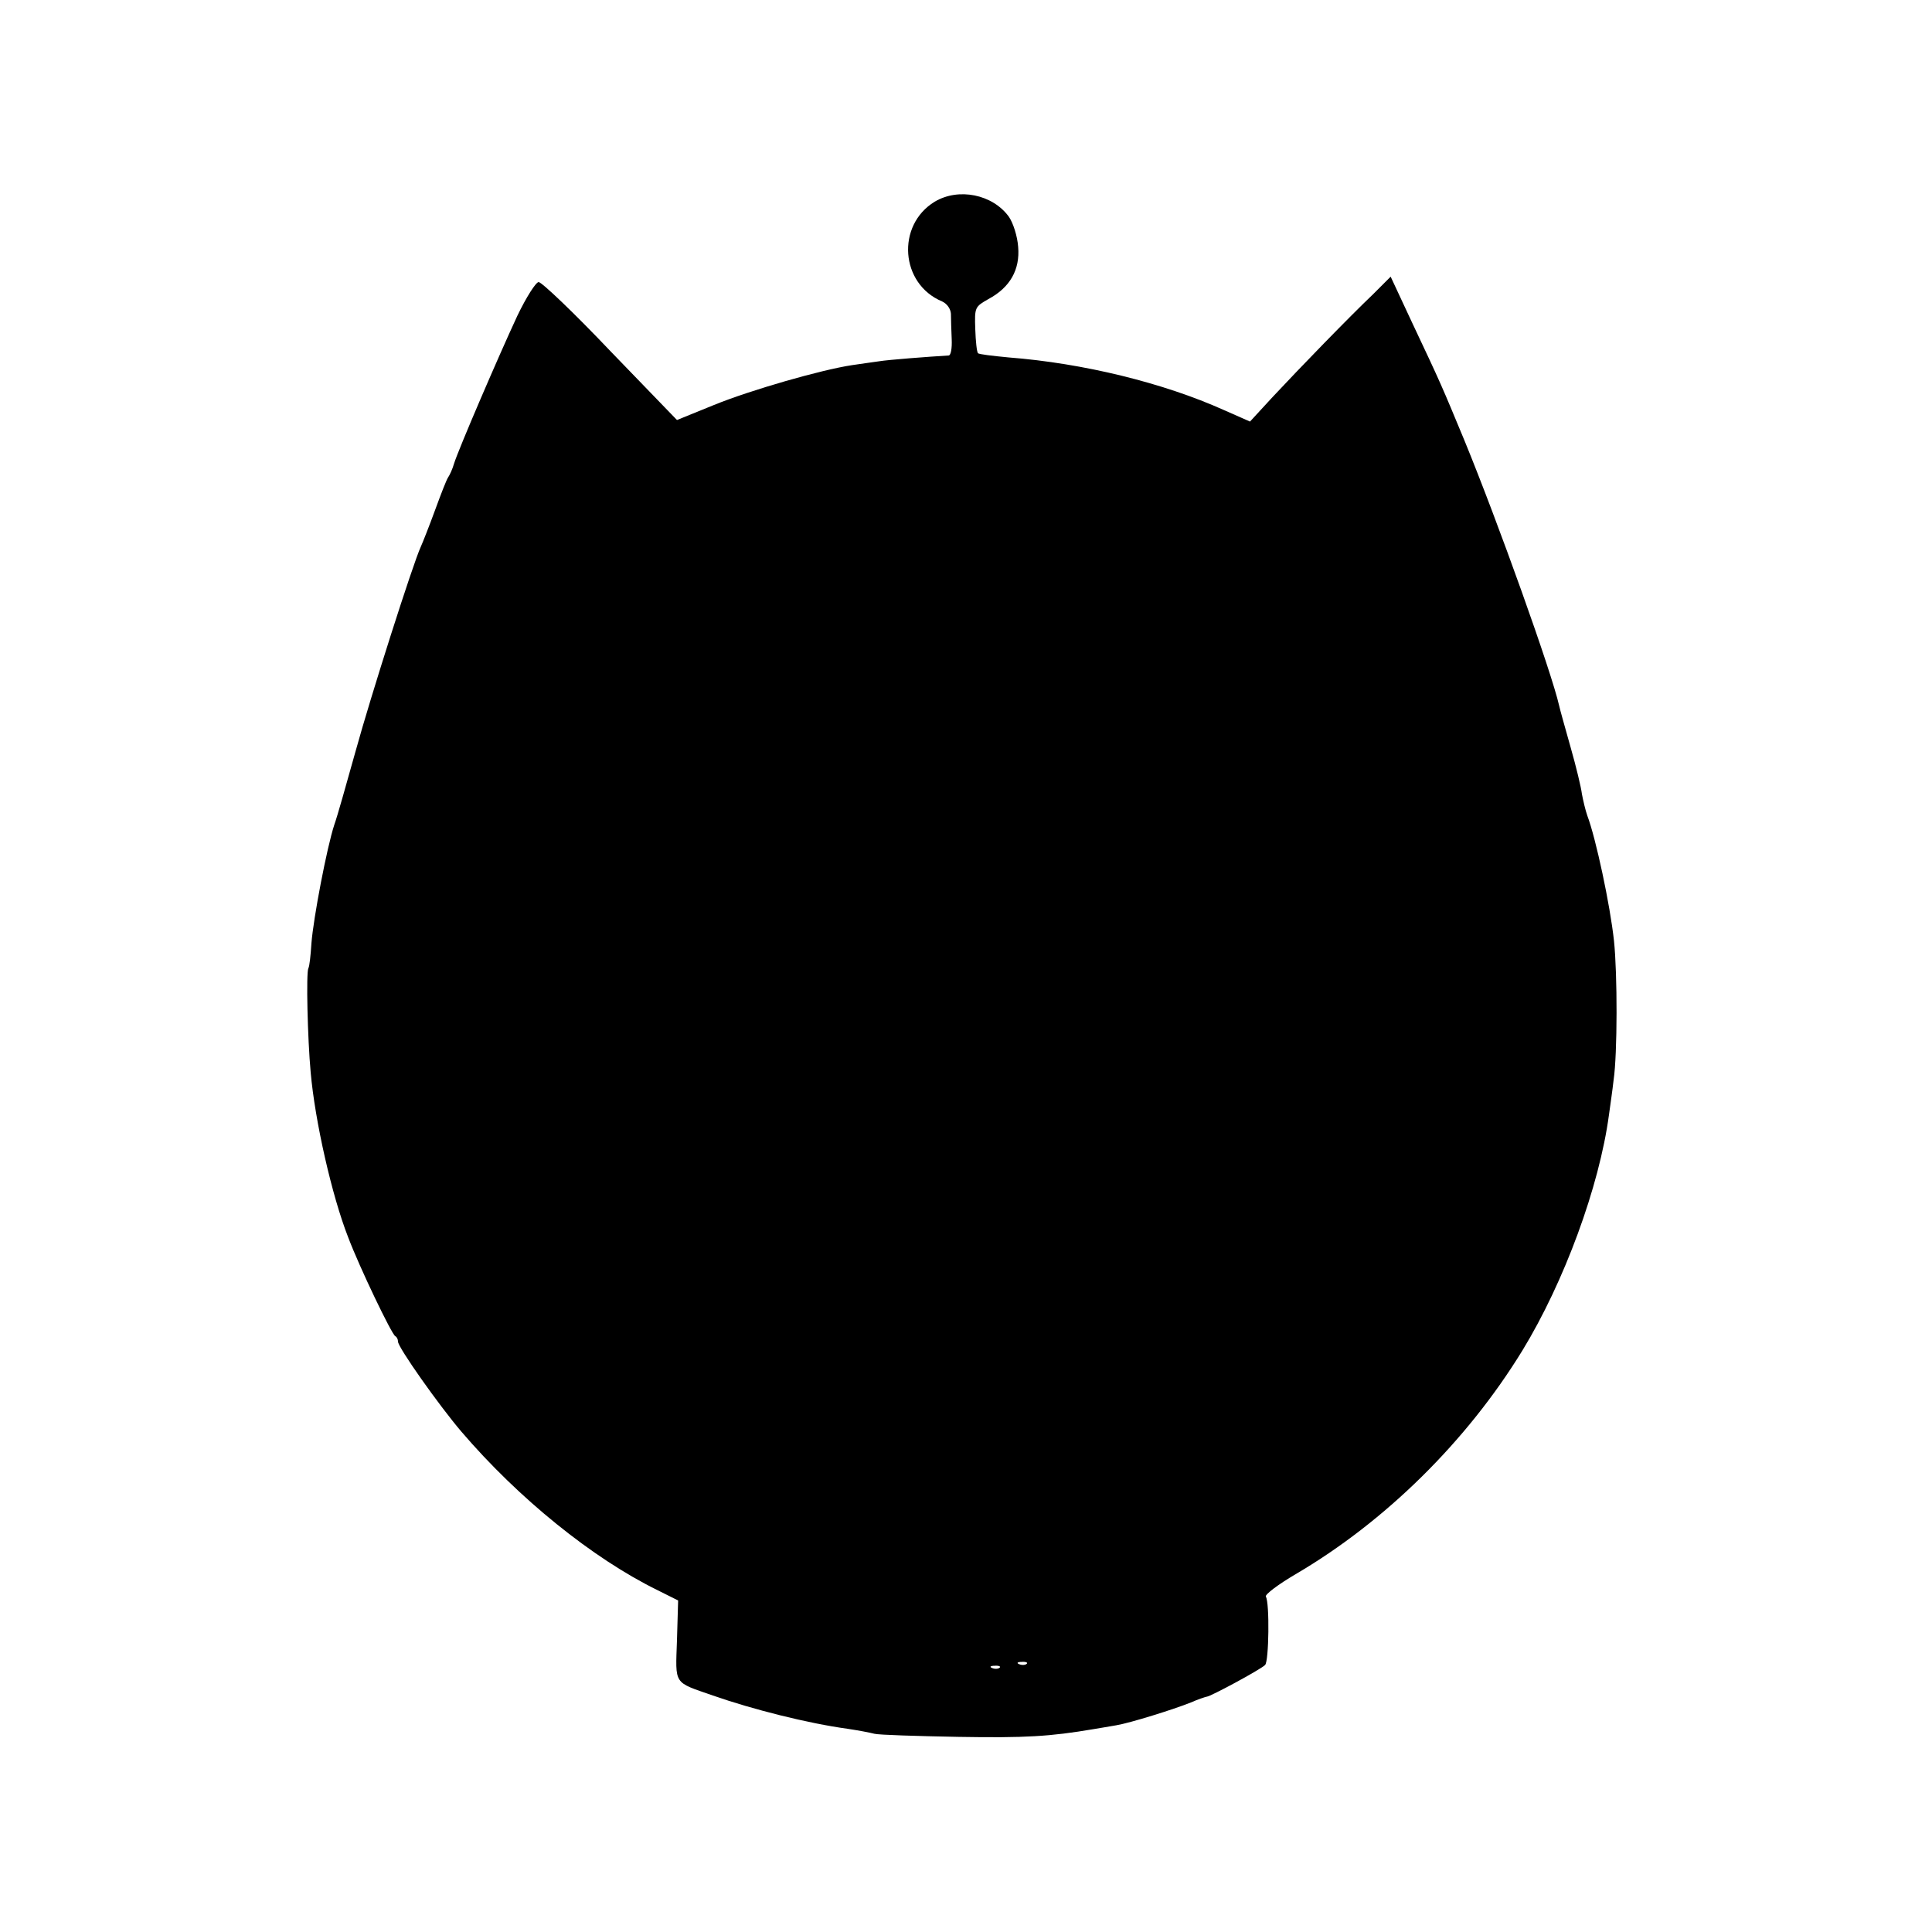
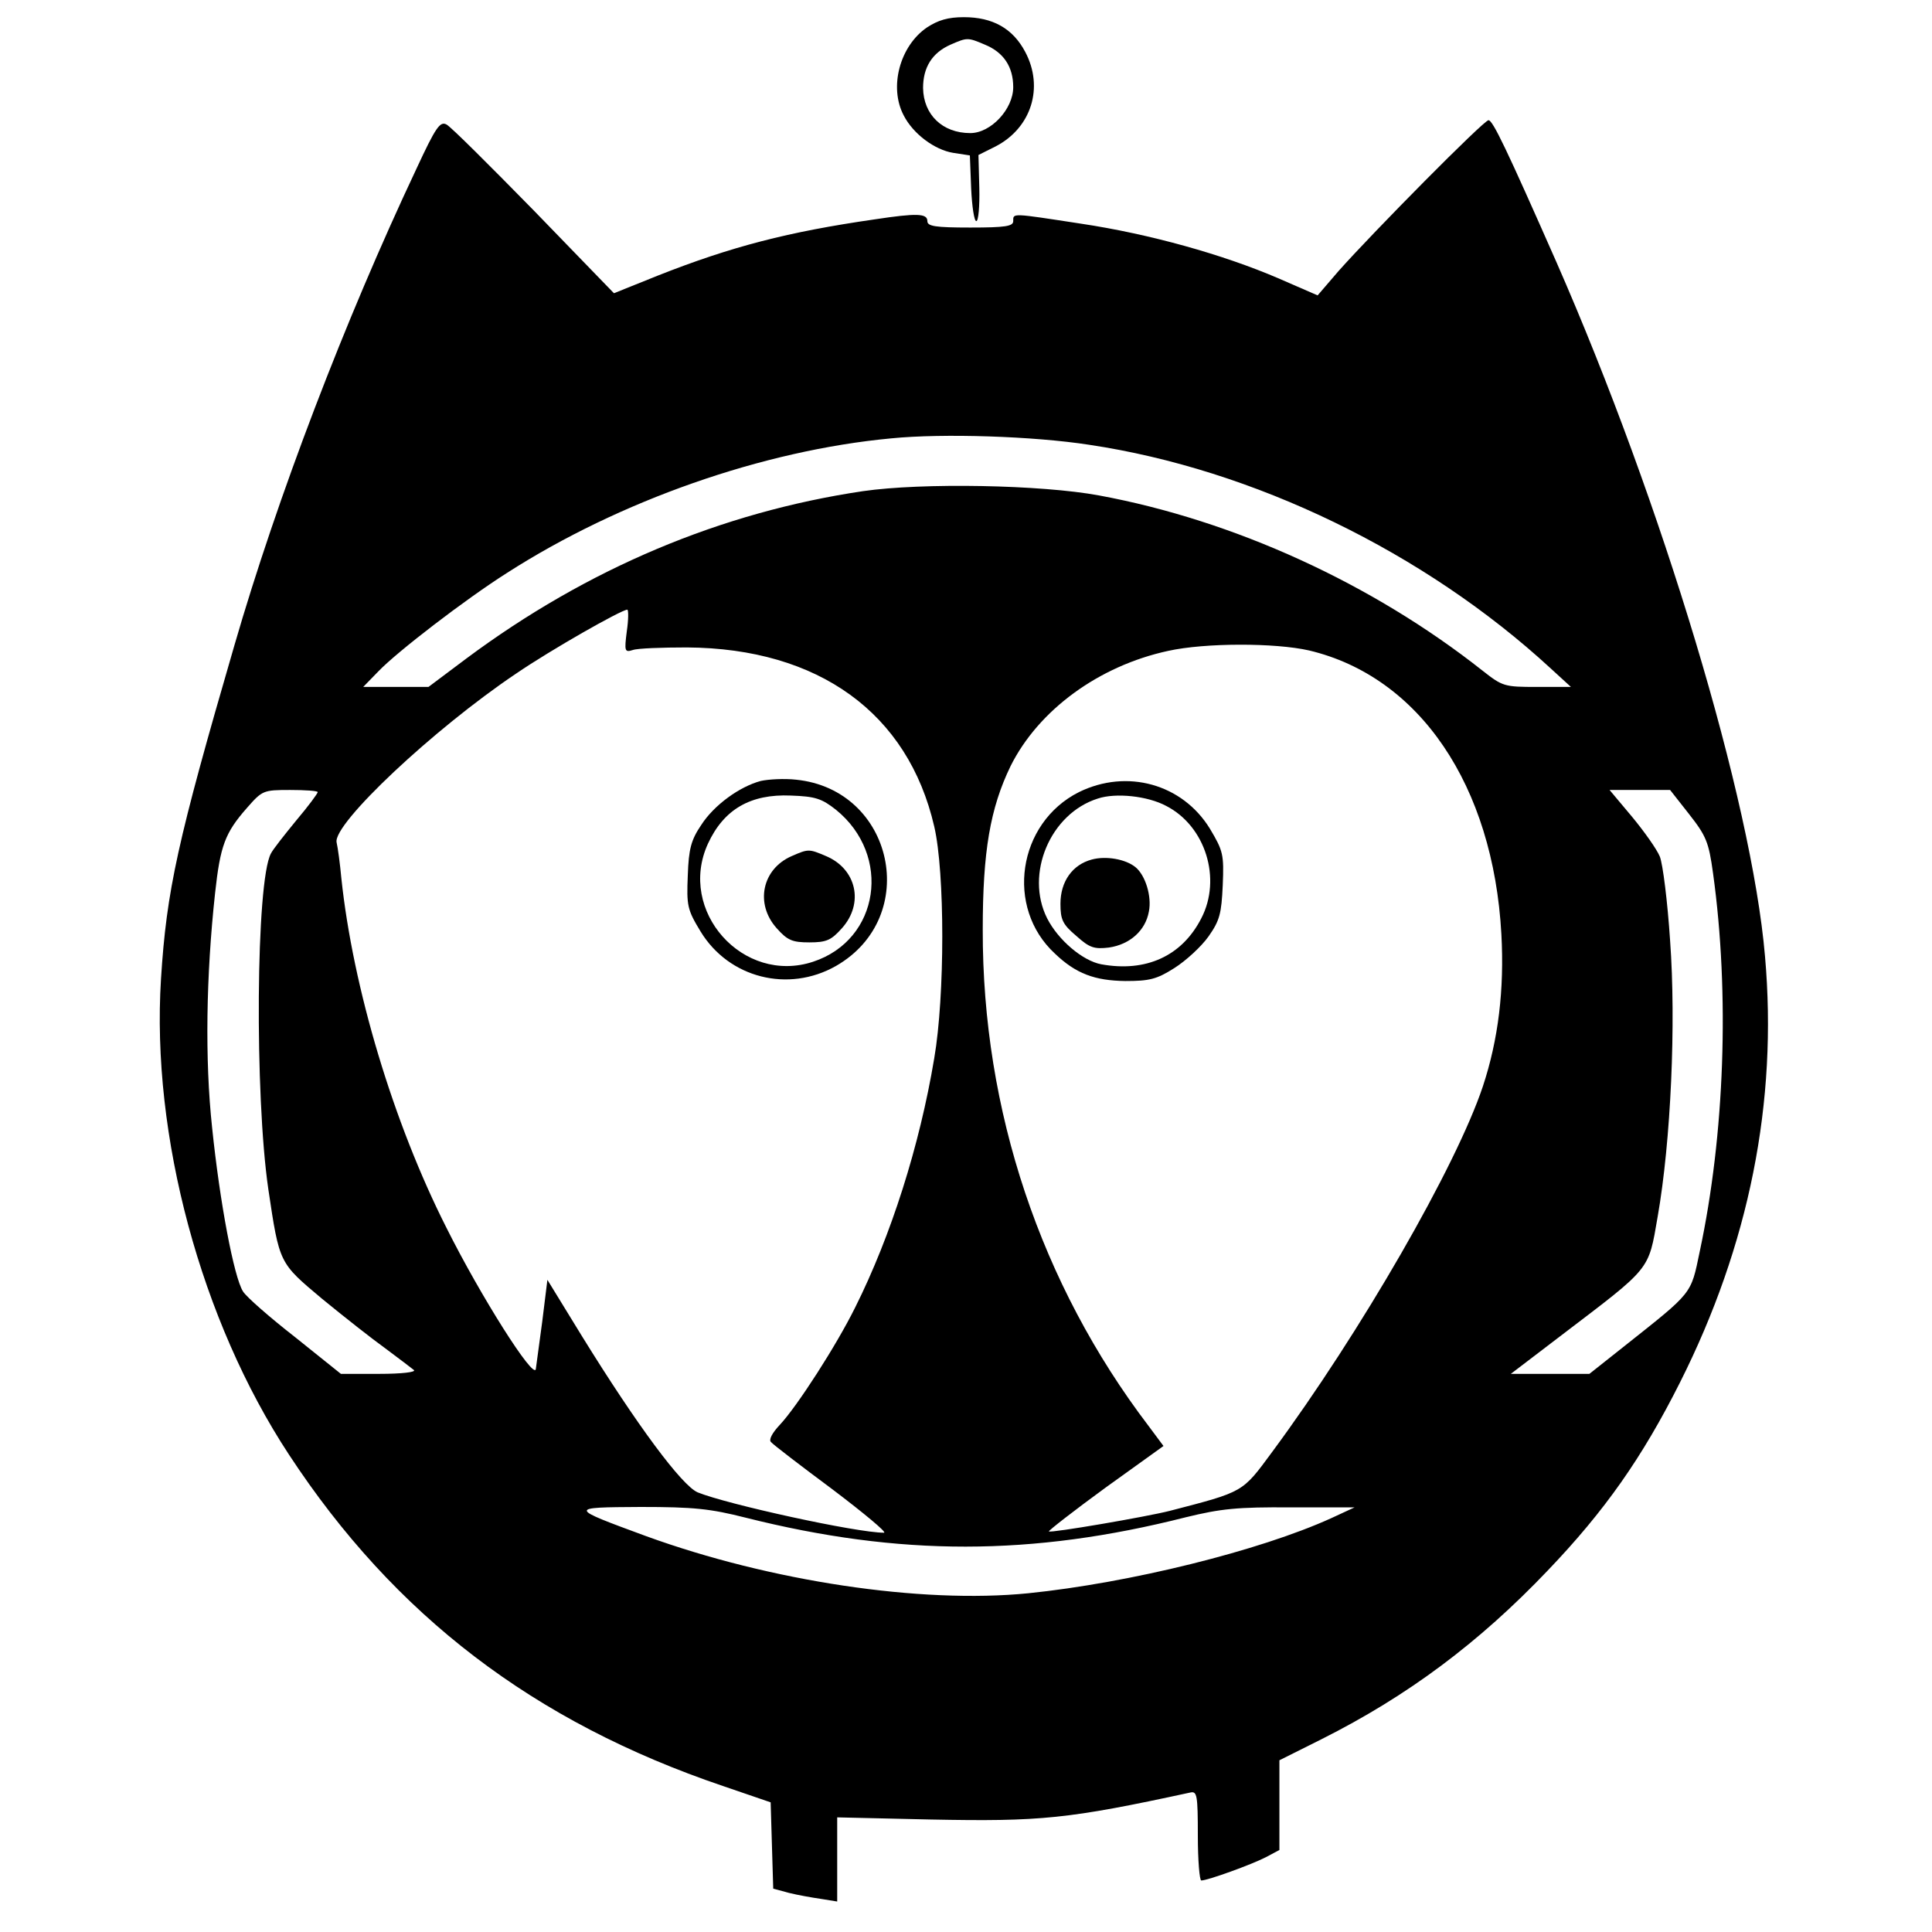
- <svg xmlns="http://www.w3.org/2000/svg" version="1.0" width="500pt" height="500pt" viewBox="0 0 500 500" preserveAspectRatio="xMidYMid meet">
-   <g transform="translate(0,500) scale(0.1,-0.1)" fill="#000000" stroke="none">
-     <path d="M2419 4478 c-100 -61 -89 -213 19 -258 13 -6 22 -19 23 -32 0 -13 1 -42 2 -66 1 -23 -2 -42 -8 -42 -51 -3 -156 -11 -180 -15 -16 -2 -48 -7 -70 -10 -80 -12 -264 -65 -357 -103 l-96 -39 -172 178 c-94 99 -178 179 -186 179 -7 0 -32 -39 -55 -87 -48 -103 -153 -347 -164 -383 -4 -14 -11 -29 -15 -35 -4 -5 -19 -44 -34 -85 -15 -41 -32 -84 -37 -95 -20 -43 -130 -388 -169 -530 -23 -82 -47 -168 -55 -190 -19 -58 -54 -241 -59 -306 -2 -31 -5 -60 -8 -65 -6 -12 -2 -182 6 -269 11 -126 55 -320 97 -427 29 -77 113 -252 122 -256 4 -2 7 -8 7 -14 0 -15 106 -165 164 -233 148 -173 340 -328 507 -410 l54 -27 -3 -103 c-4 -117 -10 -107 93 -143 103 -36 246 -72 348 -86 27 -4 59 -10 70 -13 12 -3 110 -6 217 -8 173 -3 238 1 350 20 17 3 43 7 59 10 36 6 148 41 193 59 18 8 36 14 41 15 9 0 139 70 151 82 10 9 12 161 2 177 -3 5 31 31 77 58 232 136 443 344 587 579 108 177 199 424 224 610 3 22 9 63 12 90 10 68 10 274 1 360 -10 93 -47 266 -69 324 -5 14 -11 40 -14 56 -2 17 -15 71 -29 120 -14 50 -28 99 -30 109 -20 88 -158 474 -245 686 -59 142 -59 143 -135 304 l-56 120 -45 -45 c-63 -60 -190 -191 -261 -267 l-58 -63 -68 30 c-156 70 -363 121 -557 136 -41 4 -77 8 -79 11 -3 3 -6 31 -7 62 -2 57 -1 58 34 78 56 30 82 76 77 135 -2 28 -13 62 -24 78 -42 58 -130 76 -192 39z m238 -3784 c-3 -3 -12 -4 -19 -1 -8 3 -5 6 6 6 11 1 17 -2 13 -5z m-70 -10 c-3 -3 -12 -4 -19 -1 -8 3 -5 6 6 6 11 1 17 -2 13 -5z" />
+ <svg xmlns="http://www.w3.org/2000/svg" version="1.0" width="450pt" height="450pt" viewBox="0 0 450 450" preserveAspectRatio="xMidYMid meet">
+   <g transform="translate(0,450) scale(0.1,-0.1)" fill="#000000" stroke="none">
+     <path d="M2159 4436 c-63 -43 -89 -139 -54 -205 22 -43 72 -80 115 -87 l39 -6 3 -77 c2 -42 7 -76 12 -76 5 0 8 35 7 77 l-2 77 40 20 c83 43 113 137 69 220 -29 55 -76 81 -143 81 -37 0 -60 -7 -86 -24z m135 -40 c44 -18 66 -52 66 -99 0 -51 -52 -107 -100 -107 -65 0 -109 43 -110 105 0 48 21 82 64 101 39 17 40 17 80 0z" />
+     <path d="M970 4107 c-167 -354 -324 -765 -424 -1110 -133 -457 -158 -571 -171 -777 -23 -365 93 -796 298 -1108 246 -375 571 -623 1011 -772 l111 -38 3 -101 3 -100 37 -10 c20 -5 54 -11 75 -14 l37 -6 0 98 0 98 218 -5 c256 -5 319 1 605 63 15 3 17 -6 17 -101 0 -57 4 -104 8 -104 15 0 117 37 150 54 l32 17 0 104 0 105 98 49 c201 101 367 225 527 393 133 139 220 263 308 438 161 320 228 653 198 993 -31 363 -239 1054 -486 1617 -116 263 -148 330 -158 330 -11 0 -269 -261 -349 -351 l-49 -57 -92 40 c-128 55 -299 103 -459 127 -163 25 -158 25 -158 6 0 -12 -18 -15 -100 -15 -82 0 -100 3 -100 15 0 18 -24 19 -123 4 -201 -29 -333 -63 -505 -131 l-102 -41 -186 192 c-103 105 -194 196 -204 201 -15 8 -25 -6 -70 -103z m1567 -643 c382 -57 781 -250 1075 -521 l47 -43 -79 0 c-76 0 -80 1 -127 38 -257 203 -579 350 -893 408 -135 25 -412 30 -550 10 -330 -49 -642 -180 -924 -390 l-88 -66 -76 0 -76 0 35 36 c44 46 203 168 299 229 263 169 597 286 896 314 121 12 332 5 461 -15z m-1077 -434 c-6 -47 -5 -50 14 -44 11 4 68 6 126 6 307 -2 515 -153 576 -417 25 -107 25 -395 0 -540 -34 -204 -101 -414 -184 -580 -44 -89 -135 -230 -175 -273 -19 -20 -27 -36 -21 -41 5 -6 69 -55 143 -110 74 -56 128 -101 120 -101 -64 0 -365 66 -434 94 -37 16 -141 156 -269 363 l-81 132 -12 -97 c-7 -53 -14 -103 -15 -111 -5 -25 -128 169 -208 329 -124 245 -218 559 -245 815 -3 33 -8 70 -11 83 -9 43 226 264 418 393 82 56 244 148 259 149 3 0 3 -23 -1 -50z m1589 -45 c257 -61 429 -314 448 -661 7 -129 -7 -245 -43 -354 -62 -186 -284 -572 -491 -852 -70 -95 -65 -92 -238 -137 -55 -14 -277 -52 -282 -48 -1 2 58 48 132 102 l135 97 -35 47 c-251 330 -387 734 -386 1156 0 181 17 282 65 381 65 130 205 233 367 268 86 19 249 19 328 1z m-2309 -330 c0 -3 -22 -33 -50 -66 -27 -33 -54 -67 -59 -77 -35 -65 -38 -563 -6 -782 26 -174 25 -171 125 -255 50 -41 116 -93 148 -116 31 -23 61 -46 66 -50 6 -5 -29 -9 -80 -9 l-90 0 -106 85 c-59 46 -114 94 -122 107 -21 33 -54 207 -72 382 -17 158 -14 353 7 546 12 110 23 140 74 198 36 41 38 42 101 42 35 0 64 -2 64 -5z m3194 -51 c40 -51 46 -65 56 -138 39 -281 27 -610 -31 -881 -21 -101 -15 -93 -175 -220 l-82 -65 -91 0 -92 0 118 90 c210 160 202 149 224 276 31 177 43 451 29 643 -6 91 -17 179 -24 196 -7 17 -36 58 -65 93 l-52 62 70 0 71 0 44 -56z m-2197 -1639 c358 -90 666 -90 1025 1 82 20 120 24 245 23 l148 0 -54 -25 c-167 -76 -470 -151 -706 -175 -250 -25 -601 28 -890 133 -182 67 -182 67 -13 68 124 0 162 -4 245 -25z" />
+     <path d="M1772 2681 c-49 -13 -109 -56 -139 -103 -23 -34 -29 -55 -31 -117 -3 -71 -1 -80 30 -131 66 -108 204 -143 315 -80 199 114 135 411 -93 434 -27 3 -64 1 -82 -3z m175 -67 c131 -106 102 -303 -53 -354 -163 -54 -317 118 -245 275 37 80 99 116 193 112 57 -2 72 -7 105 -33z" />
+     <path d="M1844 2506 c-69 -30 -86 -111 -35 -168 25 -28 36 -33 76 -33 40 0 51 5 76 33 52 58 34 138 -37 168 -40 17 -41 17 -80 0z" />
+     <path d="M2513 2655 c-143 -72 -172 -269 -56 -376 49 -47 93 -63 164 -64 56 0 73 4 114 30 27 17 63 50 80 74 26 37 30 53 33 119 3 72 1 80 -30 132 -64 104 -193 140 -305 85z m203 -32 c92 -47 130 -170 82 -262 -45 -88 -129 -126 -233 -107 -43 8 -100 56 -126 107 -52 103 7 244 118 279 42 14 116 6 159 -17z" />
+     <path d="M2543 2498 c-45 -12 -73 -51 -73 -103 0 -37 5 -48 37 -75 31 -28 42 -31 76 -27 48 7 85 39 93 84 7 35 -8 84 -31 103 -23 19 -69 27 -102 18z" />
  </g>
</svg>
